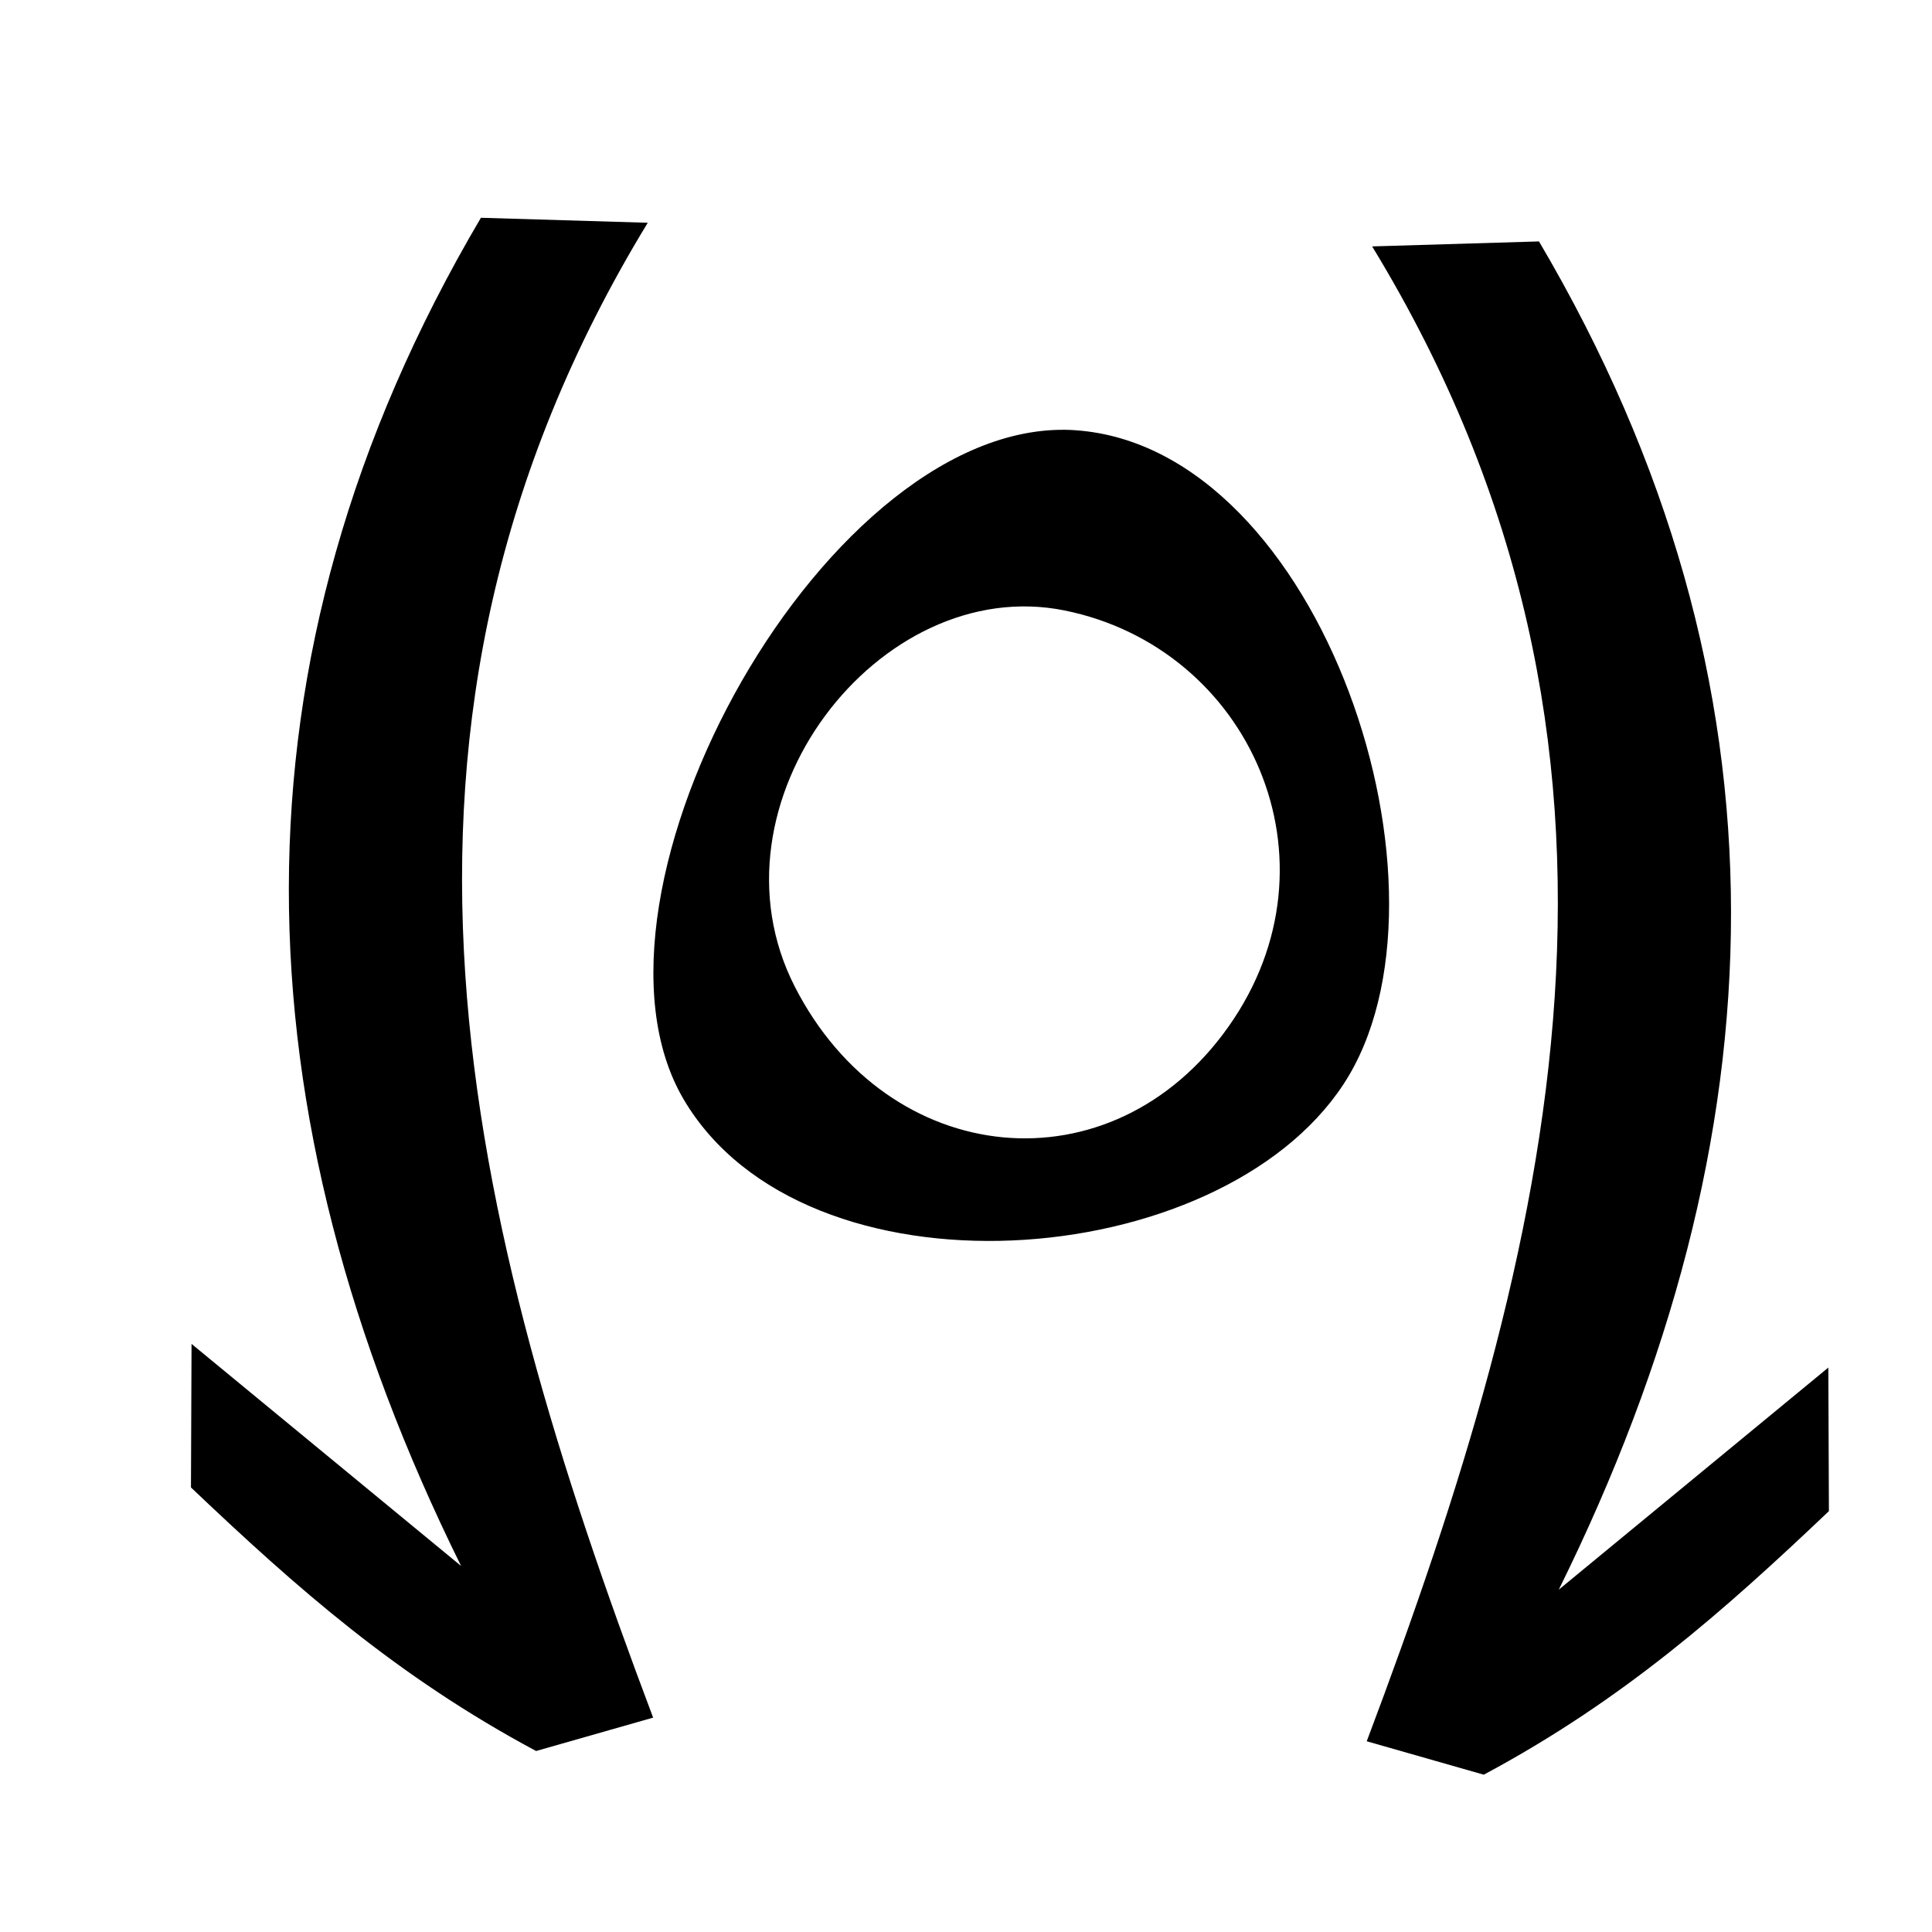
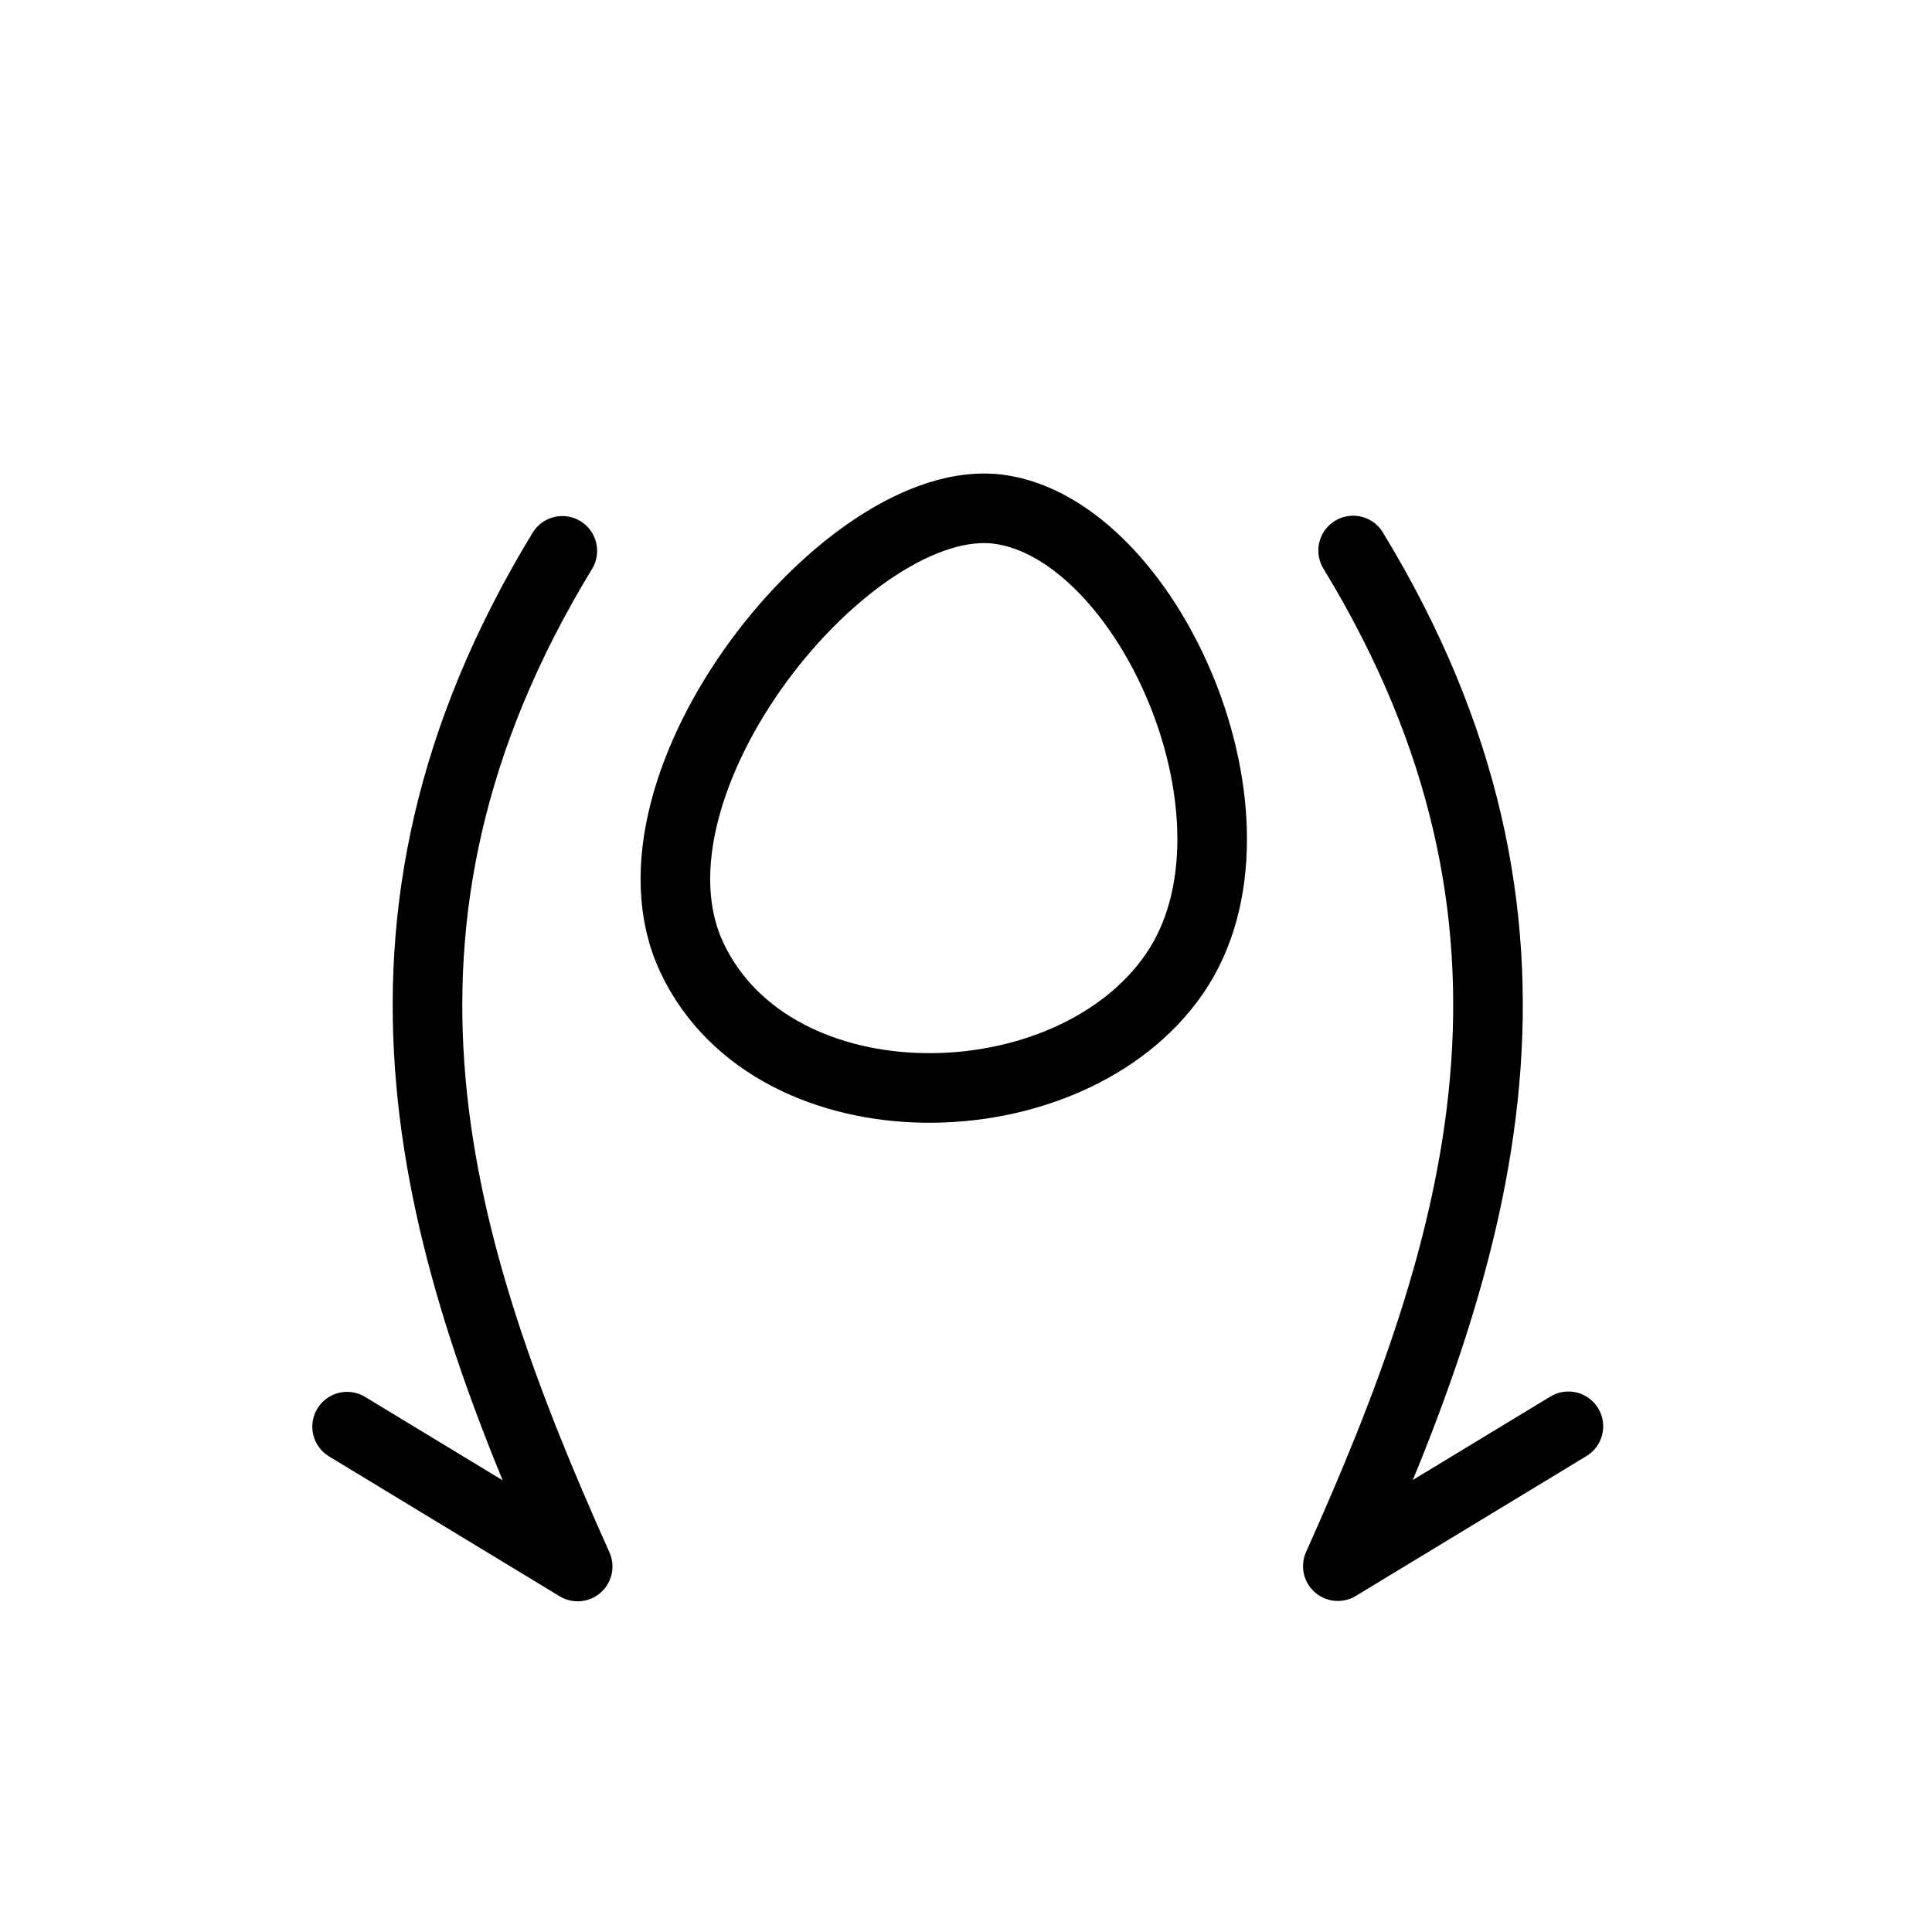
<svg xmlns="http://www.w3.org/2000/svg" width="50mm" height="50mm" viewBox="0 0 50 50" version="1.1" id="svg5">
  <defs id="defs2" />
  <g id="layer1">
-     <path id="path2063" style="fill:#000000;stroke-width:0.5;stroke-linecap:round;paint-order:fill markers stroke;stop-color:#000000" d="M 16.903,44.452 13.874,45.316 C 10.26,43.381 7.668,41.085 4.942,38.495 l 0.015,-3.715 6.976,5.747 C 6.132,28.792 5.676,17.116 12.446,5.636 l 4.318,0.129 C 8.813,18.812 12.071,31.636 16.903,44.452 Z" />
-     <path id="path2063-3" style="fill:#000000;stroke-width:0.5;stroke-linecap:round;paint-order:fill markers stroke;stop-color:#000000" d="m 35.371,45.064 3.029,0.865 c 3.614,-1.935 6.206,-4.231 8.932,-6.821 l -0.015,-3.715 -6.976,5.747 C 46.142,29.404 46.598,17.728 39.829,6.248 l -4.318,0.129 C 43.462,19.424 40.204,32.248 35.371,45.064 Z" />
-     <path id="path465" style="fill:#000000;stroke:none;stroke-width:0.5;stroke-linecap:round;paint-order:fill markers stroke;stop-color:#000000" d="M 27.847,11.135 C 21.47,10.682 14.551,23.11 17.691,28.448 c 3.14,5.338 13.853,4.539 17.082,-0.393 3.229,-4.932 -0.55,-16.466 -6.926,-16.919 z m -0.3,4.663 c 4.793,0.967 7.277,6.477 4.251,10.765 -3.025,4.288 -8.807,3.711 -11.229,-1.029 -2.422,-4.74 2.185,-10.702 6.978,-9.736 z" />
+     <path style="fill:none;stroke:#000000;stroke-width:1.801;stroke-linecap:round;stroke-linejoin:round;stroke-dasharray:none;paint-order:fill markers stroke;stop-color:#000000" d="m 40.59,36.913 -5.967,3.619 c 3.677,-8.195 6.323,-16.554 0.396,-26.285" id="path10729" />
+     <path style="fill:none;stroke:#000000;stroke-width:1.801;stroke-linecap:round;stroke-linejoin:round;stroke-dasharray:none;paint-order:fill markers stroke;stop-color:#000000" d="m 8.983,36.922 5.967,3.619 C 11.273,32.346 8.627,23.987 14.553,14.256" id="path10729-3" />
+     <path style="fill:none;stroke:#000000;stroke-width:1.801;stroke-linecap:round;stroke-linejoin:round;stroke-dasharray:none;paint-order:fill markers stroke;stop-color:#000000" d="m 25.853,13.18 c -3.873,-0.523 -10.066,7.129 -7.942,11.613 2.124,4.483 9.767,4.346 12.48,0.414 2.712,-3.932 -0.665,-11.504 -4.538,-12.027 z" id="path14478" />
  </g>
</svg>
